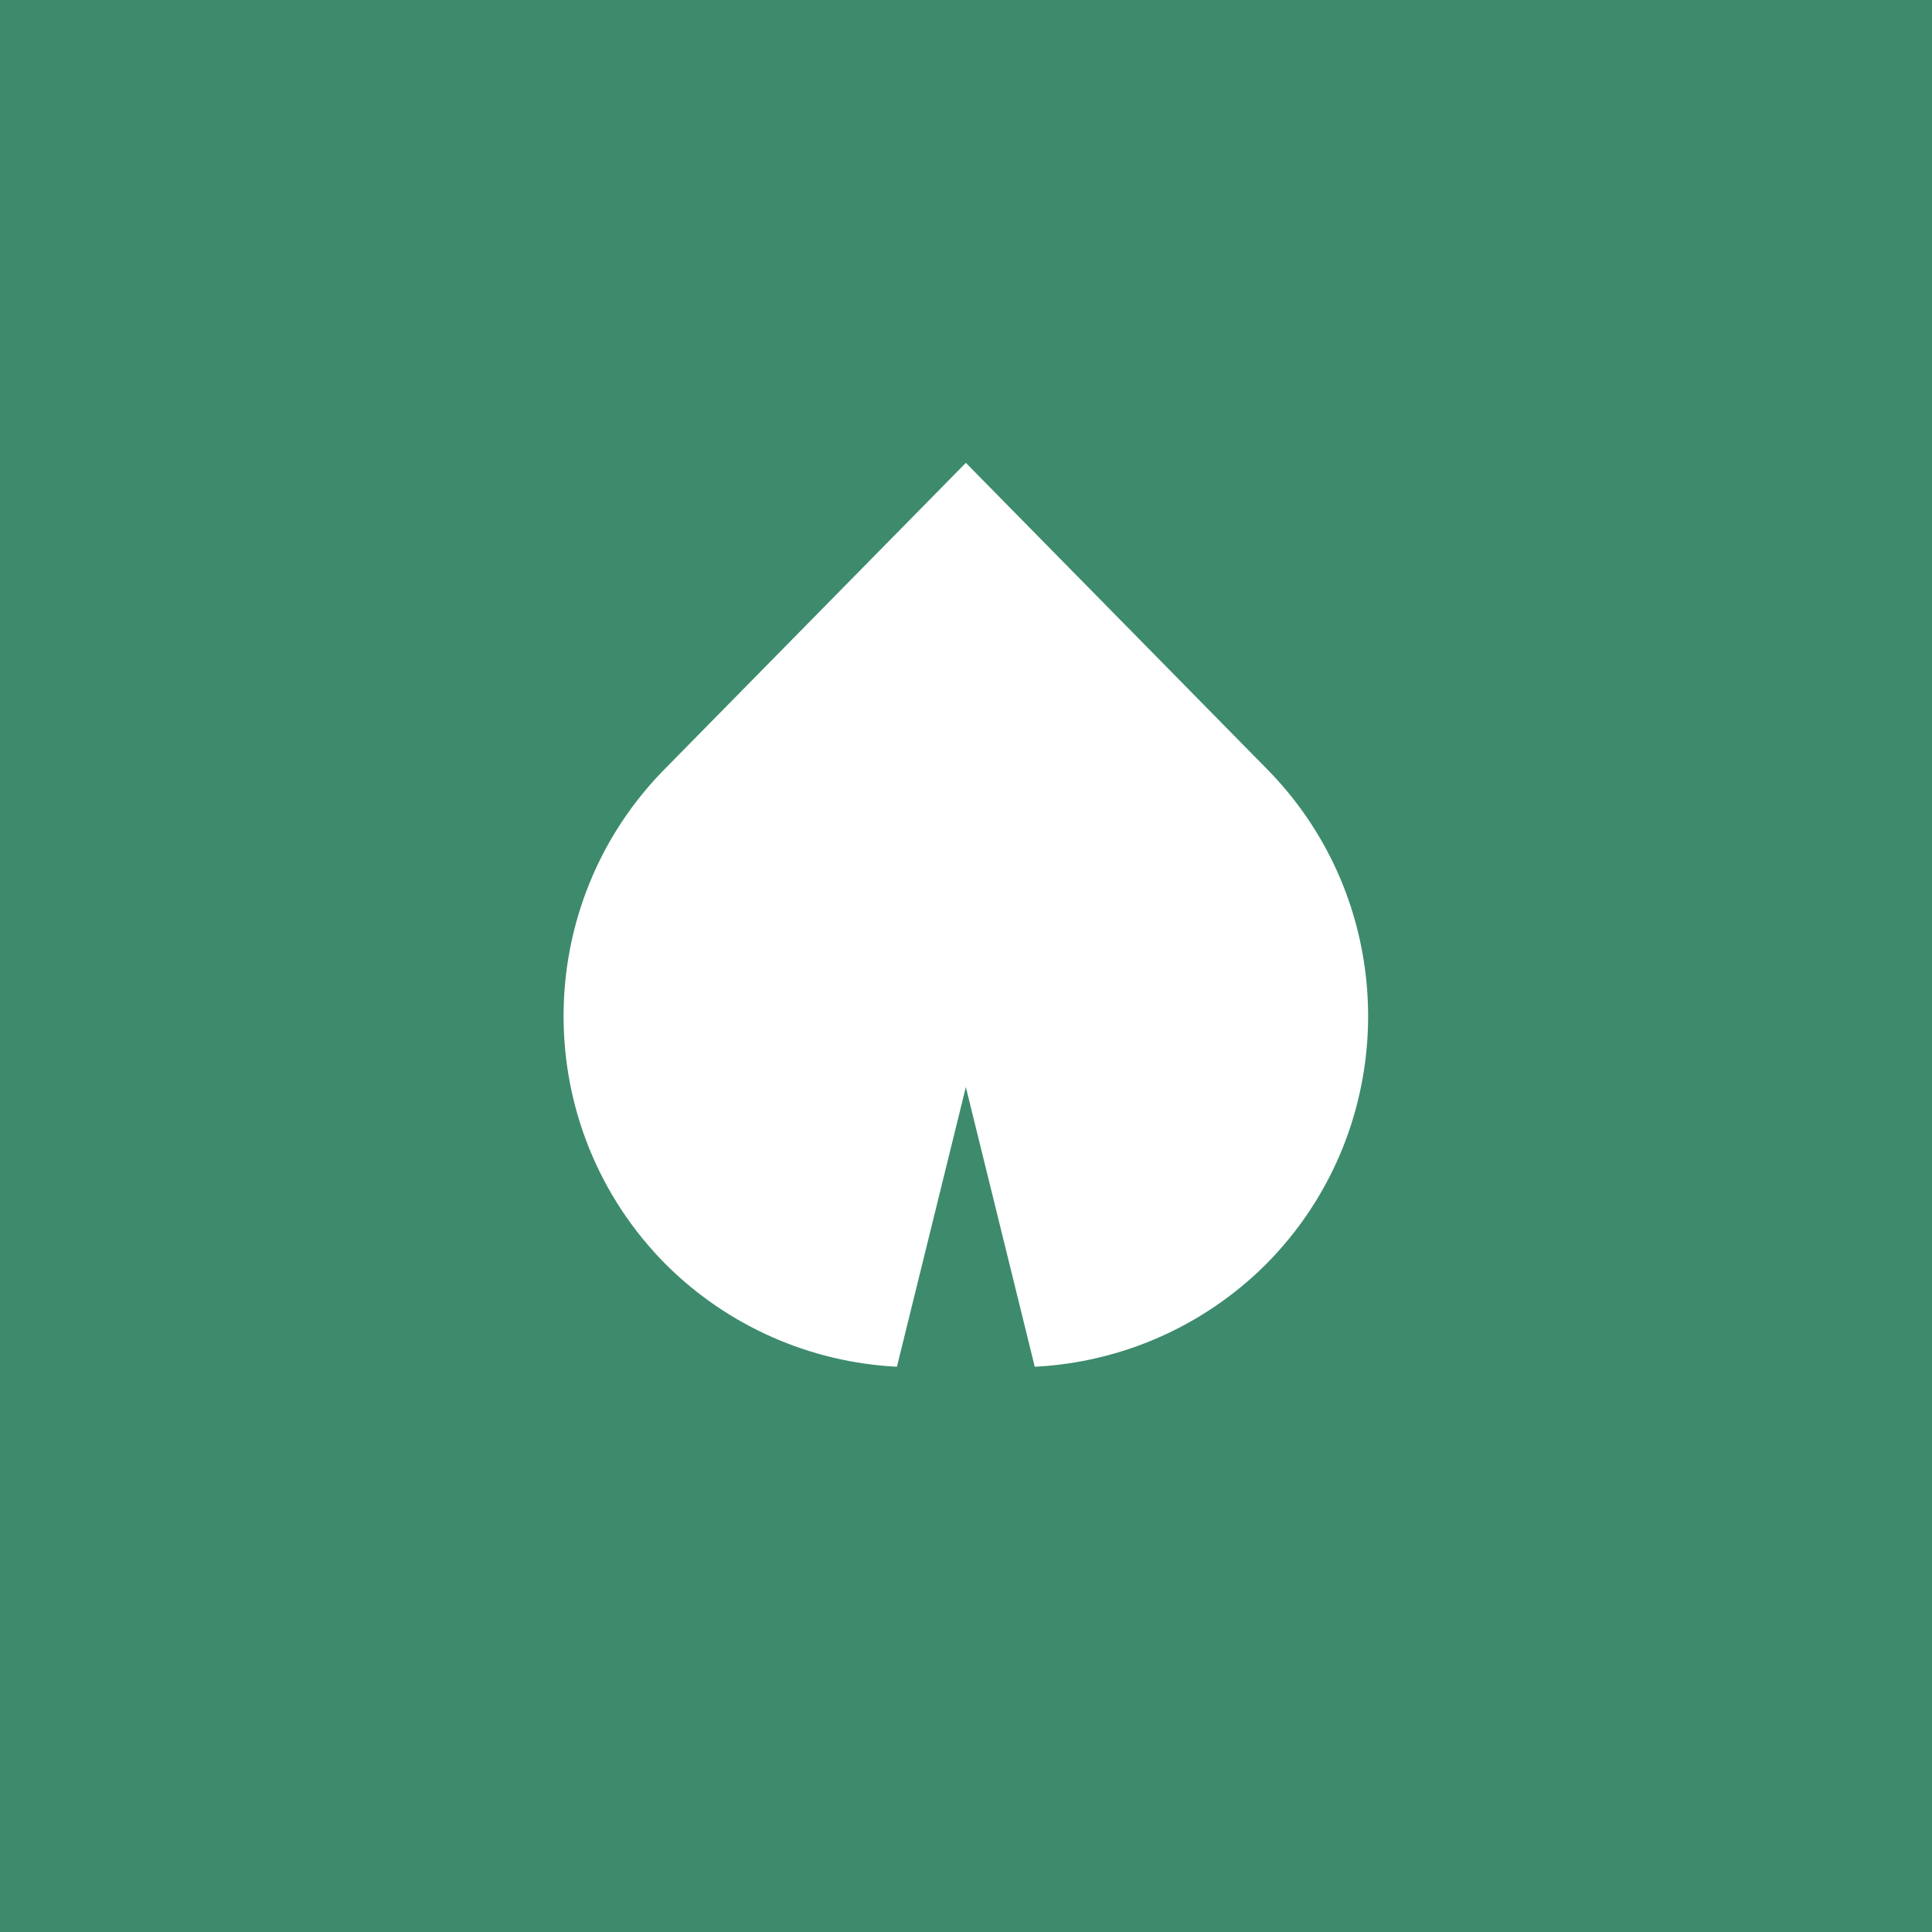
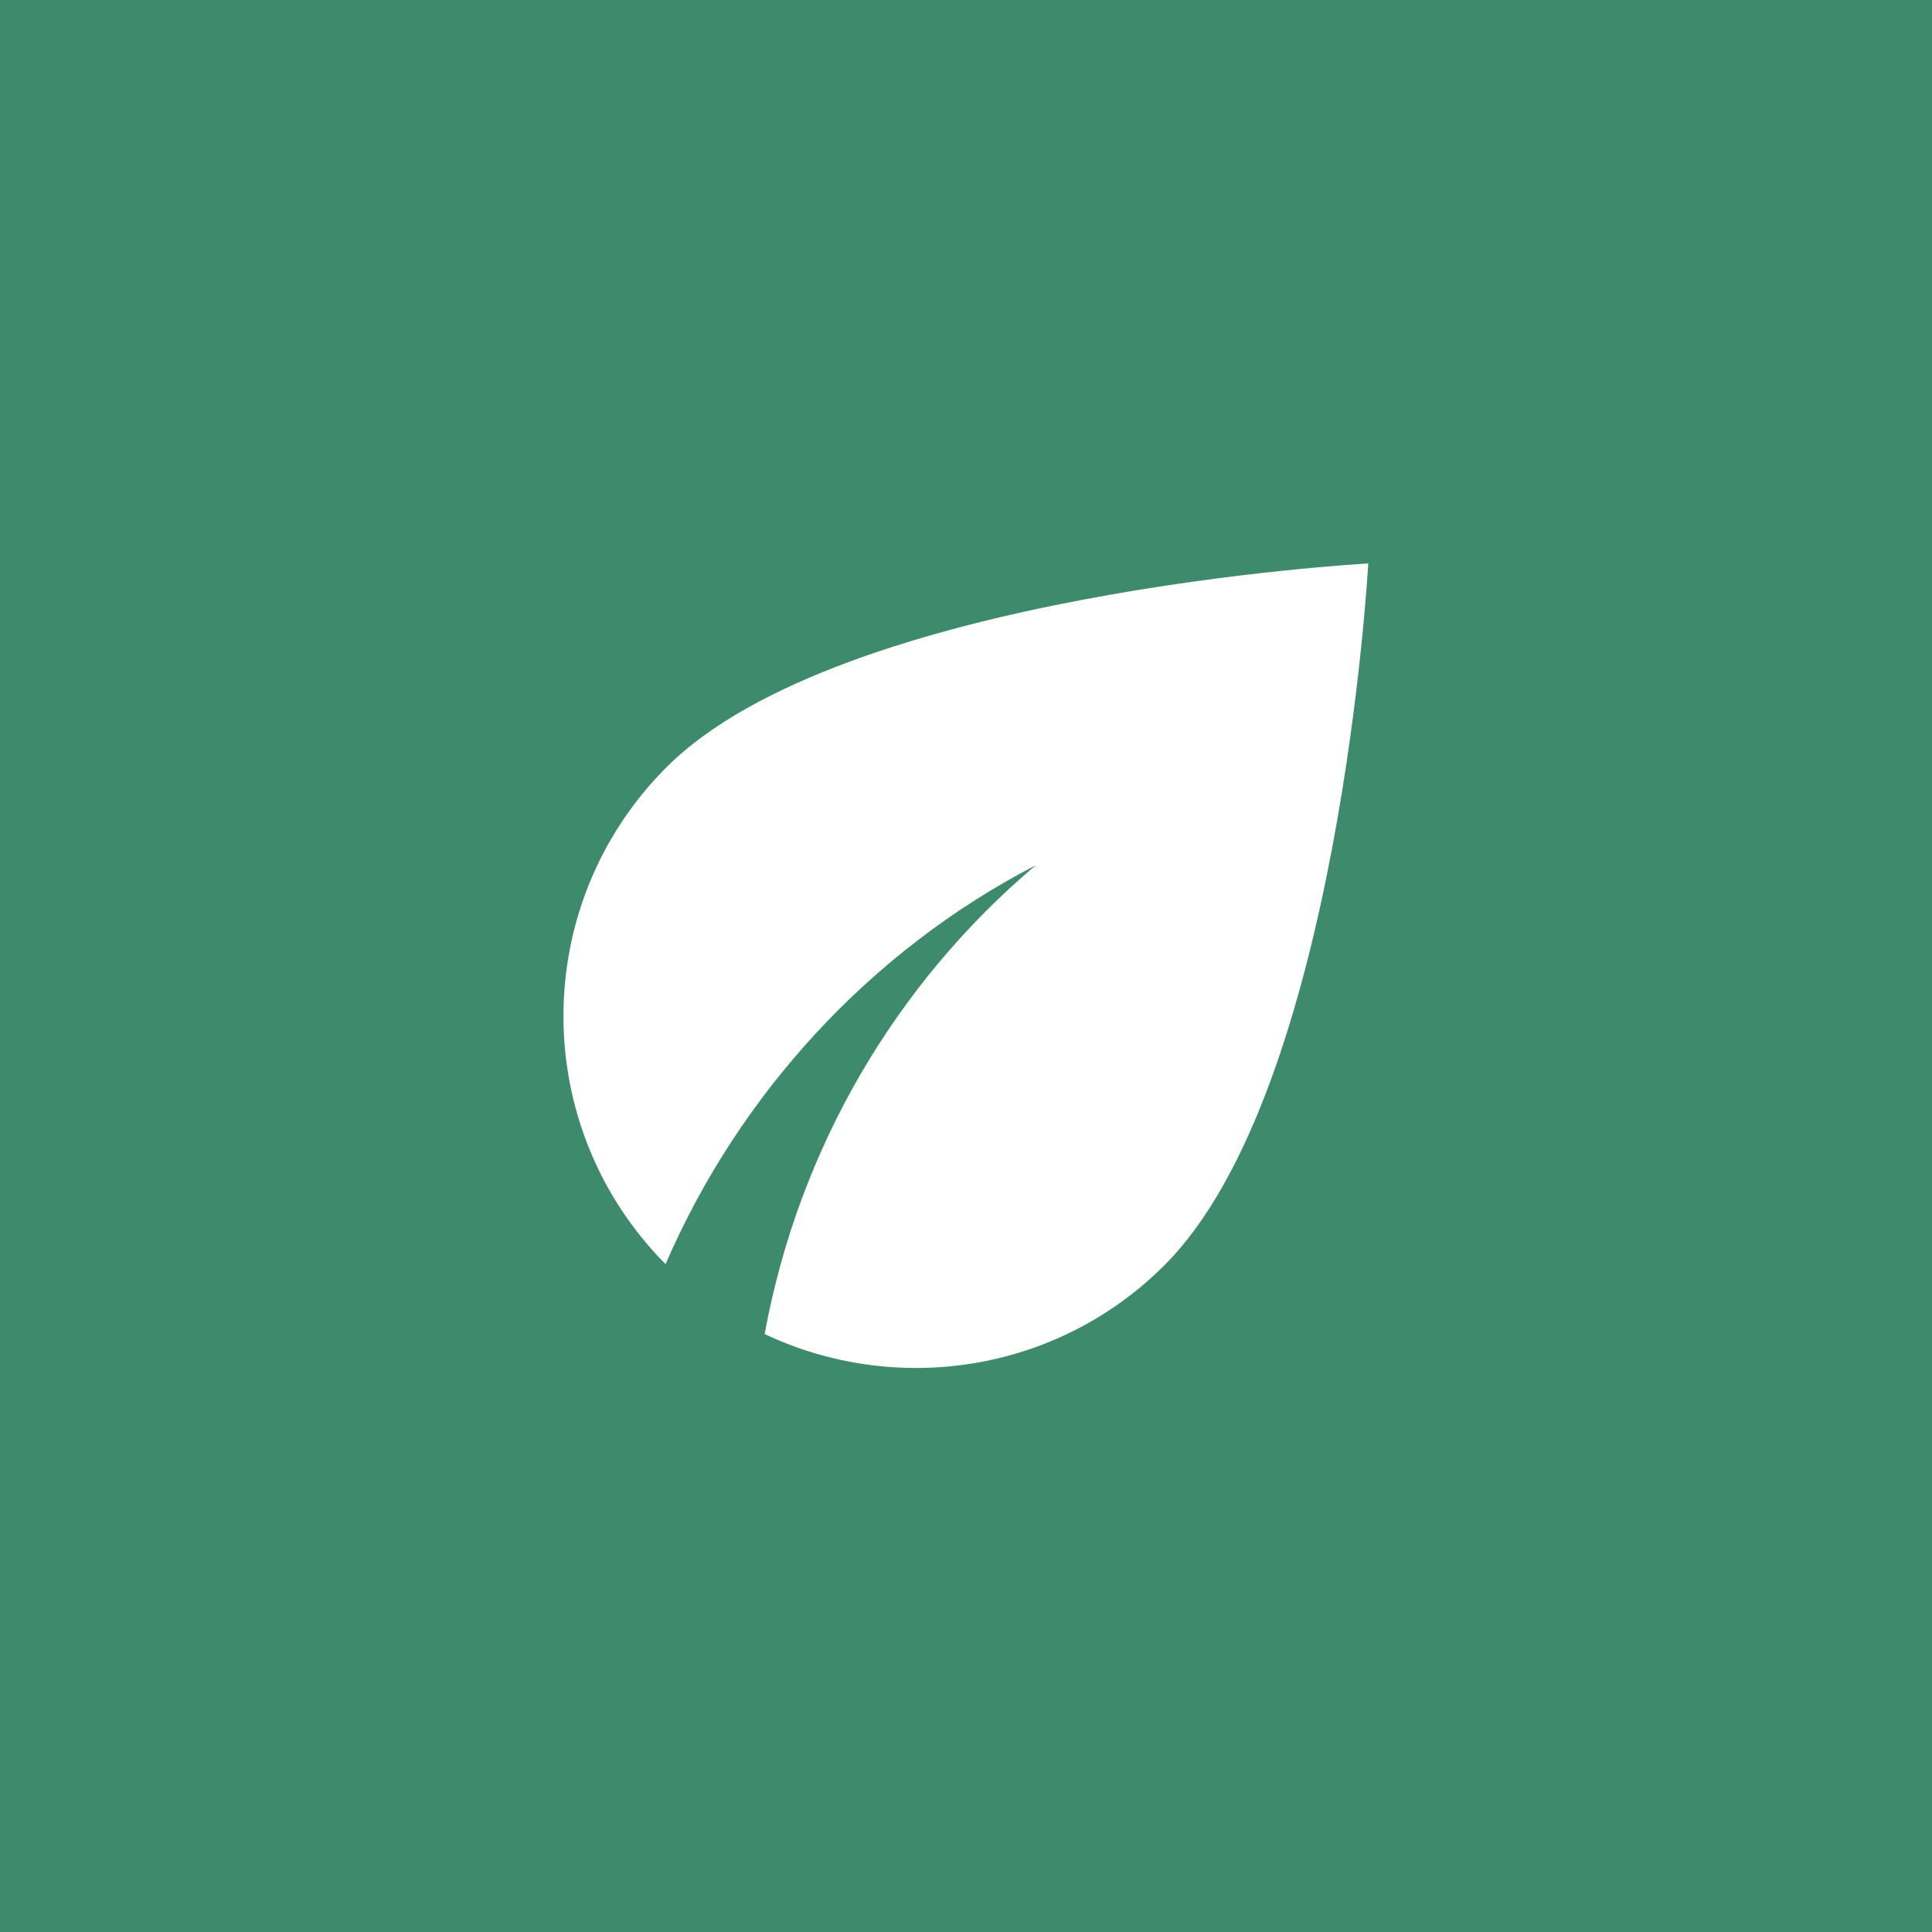
<svg xmlns="http://www.w3.org/2000/svg" viewBox="0 0 512 512">
  <rect width="512" height="512" fill="#3d8b6c" />
  <g transform="translate(96, 96) scale(13.33)">
-     <path d="M6.05 8.05c-2.73 2.73-2.73 7.17 0 9.9a7.007 7.007 0 0 0 4.58 2.02L12 14.41l1.37 5.56A7.007 7.007 0 0 0 17.95 17.95c2.73-2.73 2.73-7.17 0-9.9L12 2z" fill="#ffffff" />
+     <path d="M6.05,8.05c-2.73,2.73-2.73,7.15-0.02,9.88c1.47-3.4,4.09-6.24,7.36-7.93c-2.77,2.34-4.71,5.61-5.39,9.32       c2.6,1.23,5.8,0.78,7.95-1.37C19.43,14.47,20,4,20,4S9.53,4.57,6.05,8.05z" fill="#ffffff" />
  </g>
</svg>
